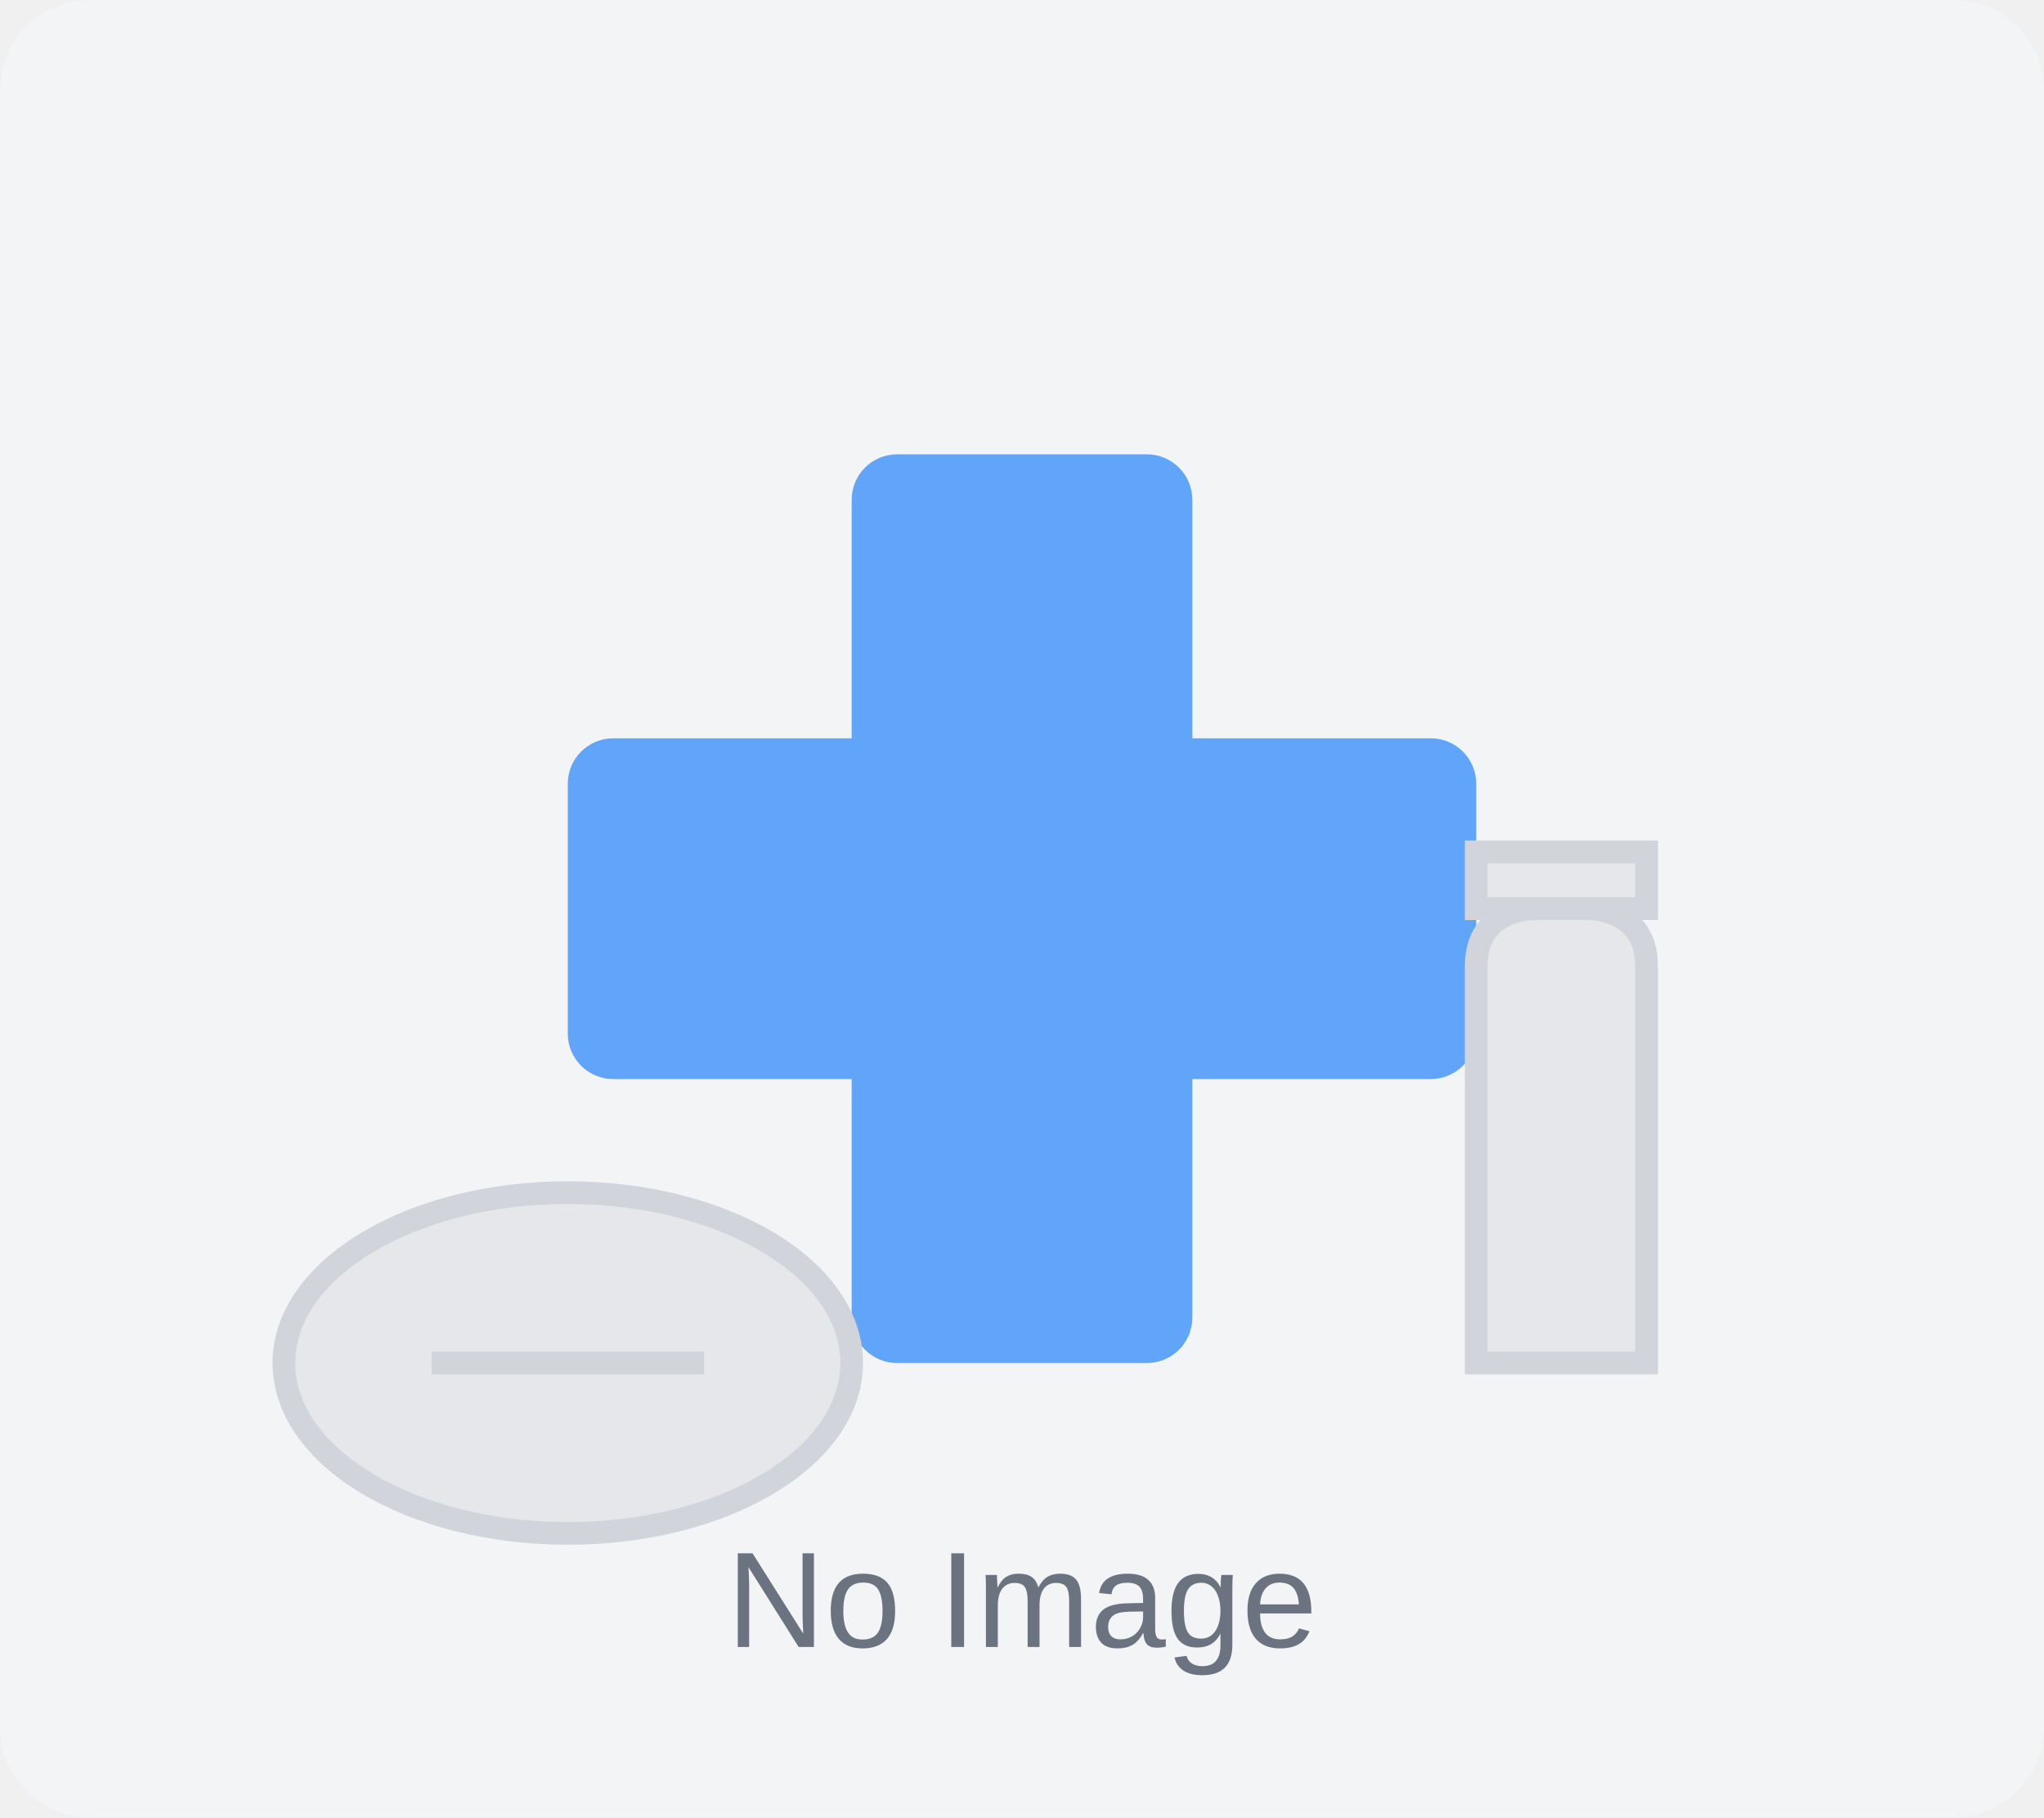
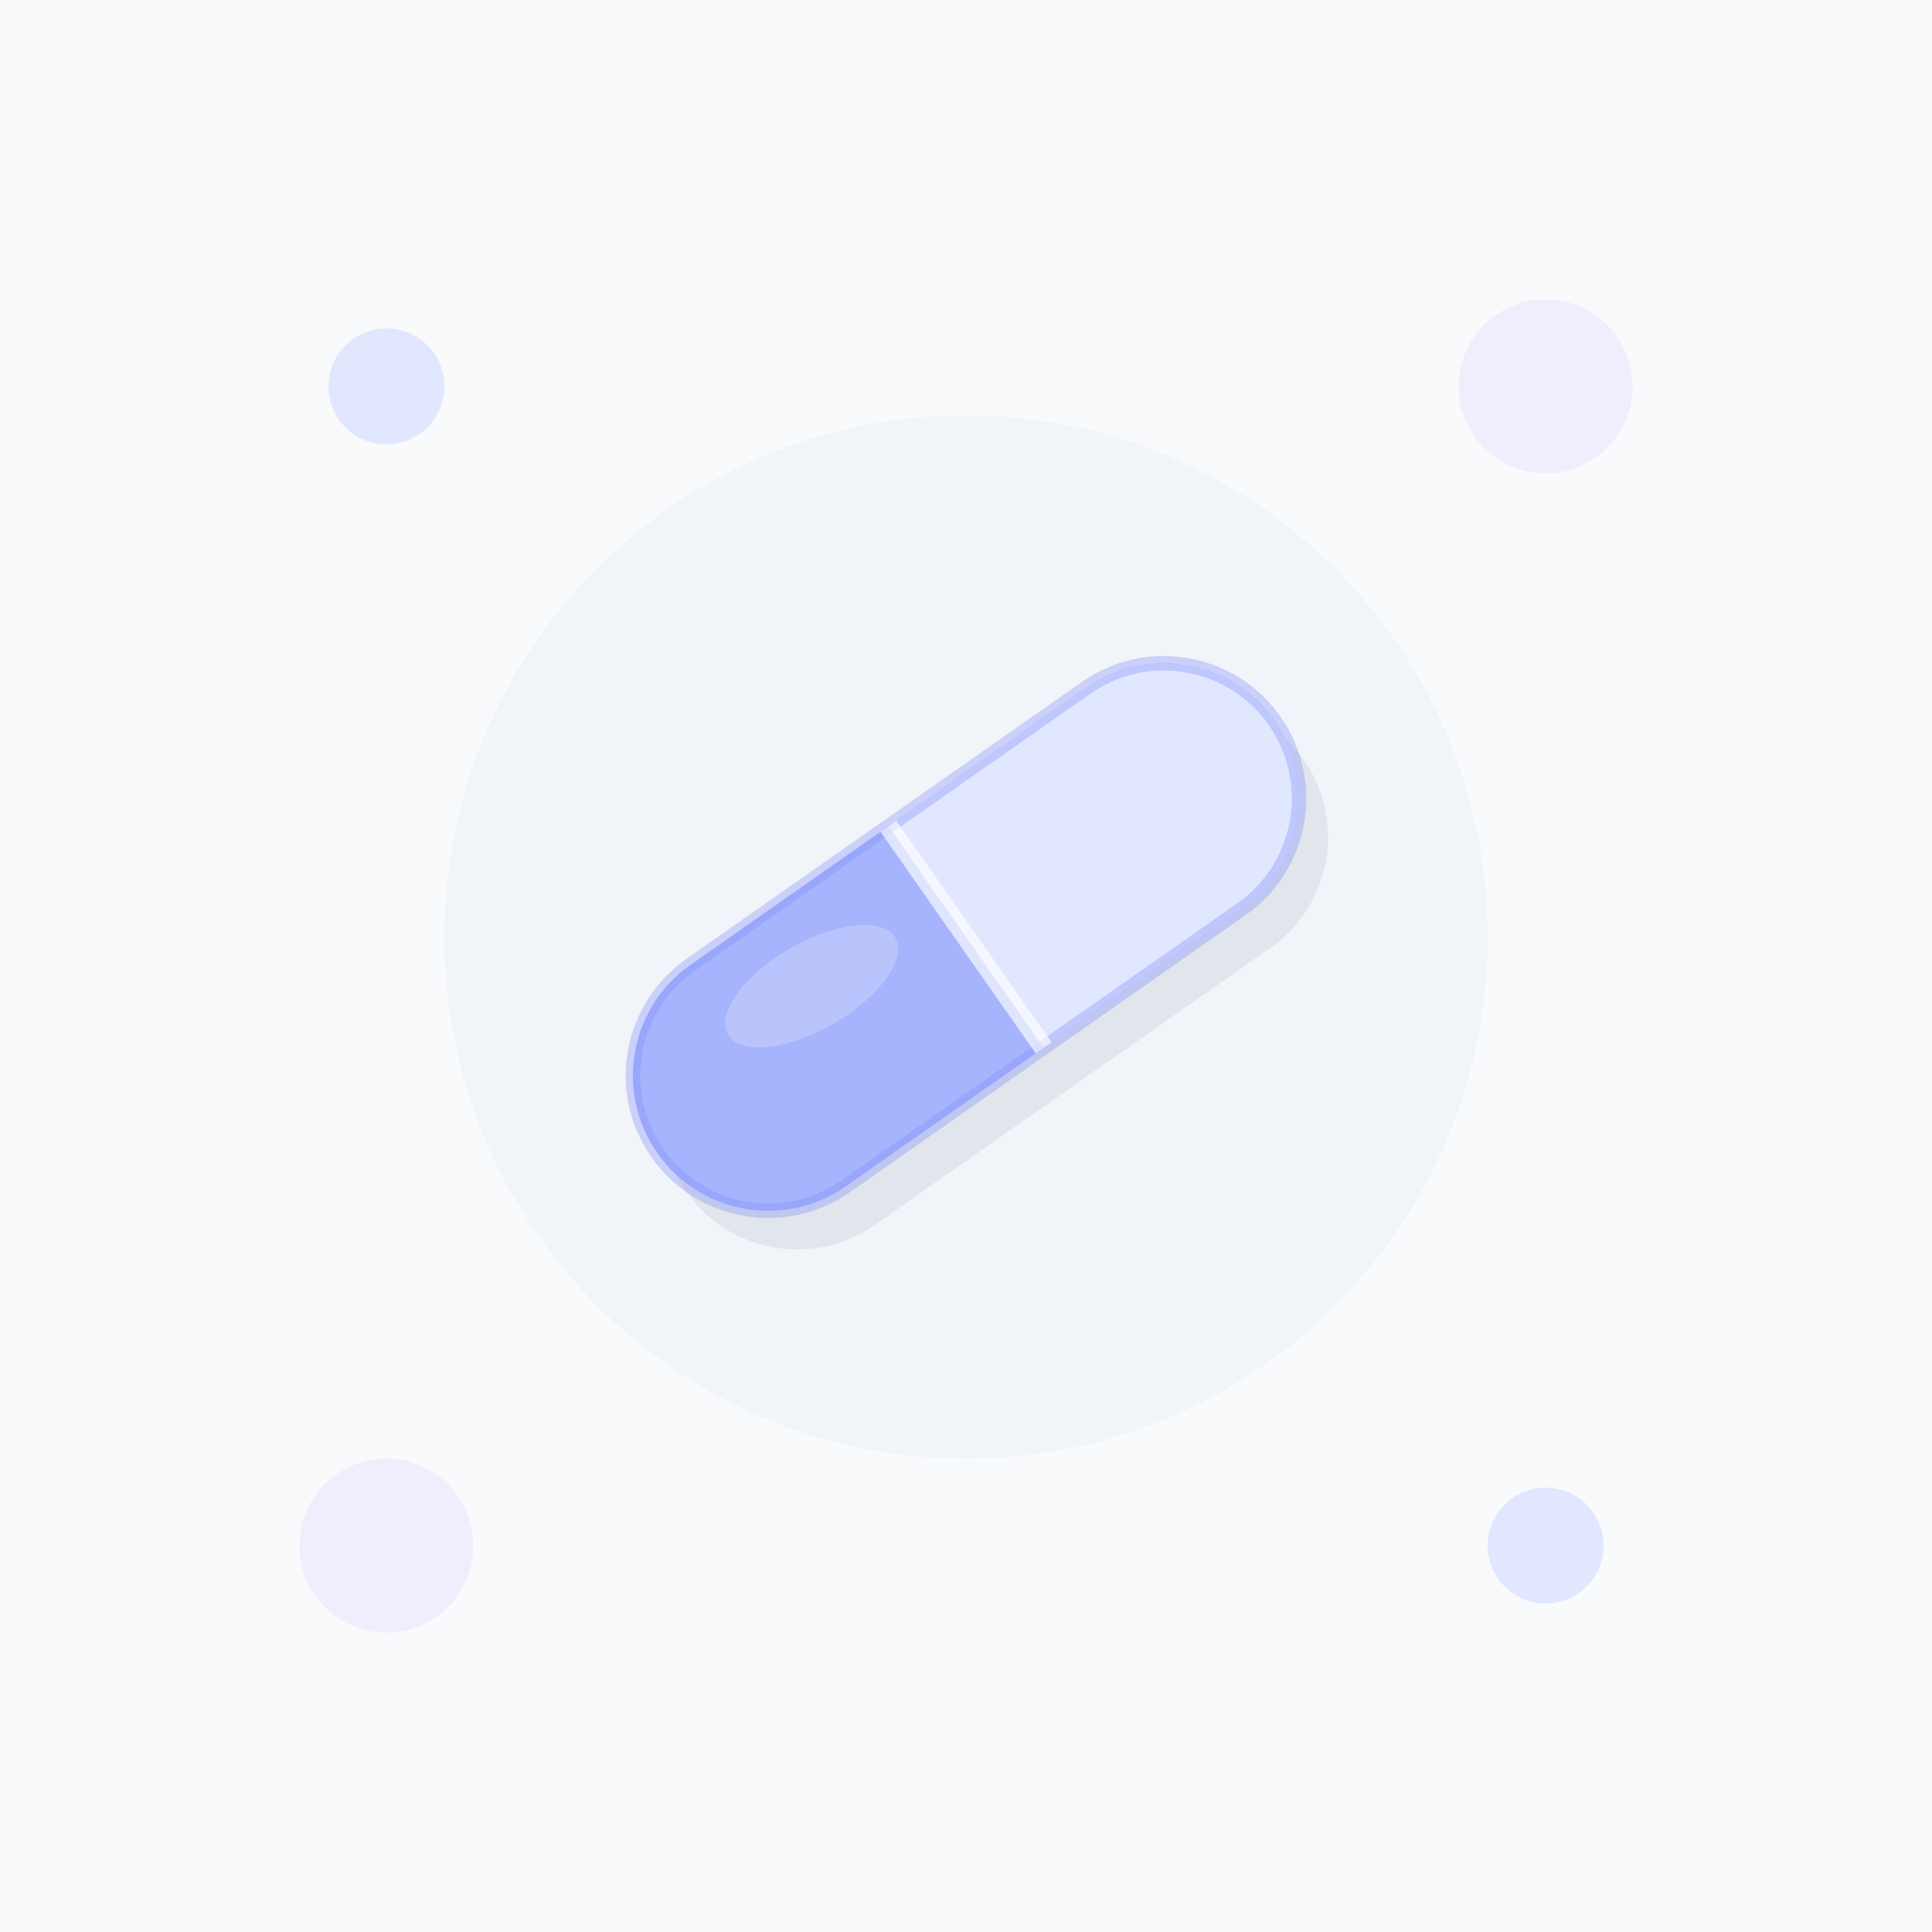
- <svg xmlns="http://www.w3.org/2000/svg" viewBox="0 0 180 160">
-   <rect width="180" height="160" fill="#f3f4f6" rx="8" ry="8" />
-   <rect x="75" y="40" width="30" height="80" fill="#60a5fa" rx="4" ry="4" />
-   <rect x="50" y="65" width="80" height="30" fill="#60a5fa" rx="4" ry="4" />
-   <ellipse cx="50" cy="120" rx="25" ry="15" fill="#e5e7eb" stroke="#d1d5db" stroke-width="2" />
-   <line x1="38" y1="120" x2="62" y2="120" stroke="#d1d5db" stroke-width="2" />
-   <path d="M130,120 L145,120 L145,85 C145,80 140,80 140,80 L135,80 C135,80 130,80 130,85 Z" fill="#e5e7eb" stroke="#d1d5db" stroke-width="2" />
-   <rect x="130" y="75" width="15" height="5" fill="#e5e7eb" stroke="#d1d5db" stroke-width="2" />
-   <text x="90" y="145" font-family="Arial, sans-serif" font-size="12" text-anchor="middle" fill="#6b7280">No Image</text>
+ <svg xmlns="http://www.w3.org/2000/svg" viewBox="0 0 200 200">
+   <rect width="200" height="200" fill="#f8fafc" />
+   <circle cx="100" cy="97" r="54" fill="#f1f5f9" />
+   <g transform="translate(103,101) rotate(-35)">
+     <rect x="-39" y="-14" width="78" height="28" rx="14" fill="#94a3b8" opacity="0.18" />
+   </g>
+   <g transform="translate(100,97) rotate(-35)">
+     <rect x="-39" y="-14" width="78" height="28" rx="14" fill="#a5b4fc" />
+     <path d="M0,-14 L25,-14 A14,14 0 0,1 39,0 A14,14 0 0,1 25,14 L0,14 Z" fill="#e0e7ff" />
+     <rect x="-39" y="-14" width="78" height="28" rx="14" fill="none" stroke="#818cf8" stroke-width="1.5" opacity="0.35" />
+     <line x1="0" y1="-14" x2="0" y2="14" stroke="white" stroke-width="2" opacity="0.65" />
+     <ellipse cx="-16" cy="-5" rx="10" ry="4.5" fill="white" opacity="0.22" transform="rotate(5,-16,-5)" />
+   </g>
+   <circle cx="40" cy="40" r="6" fill="#e0e7ff" />
+   <circle cx="160" cy="40" r="9" fill="#ede9fe" opacity="0.75" />
+   <circle cx="40" cy="160" r="9" fill="#ede9fe" opacity="0.75" />
+   <circle cx="160" cy="160" r="6" fill="#e0e7ff" />
</svg>
